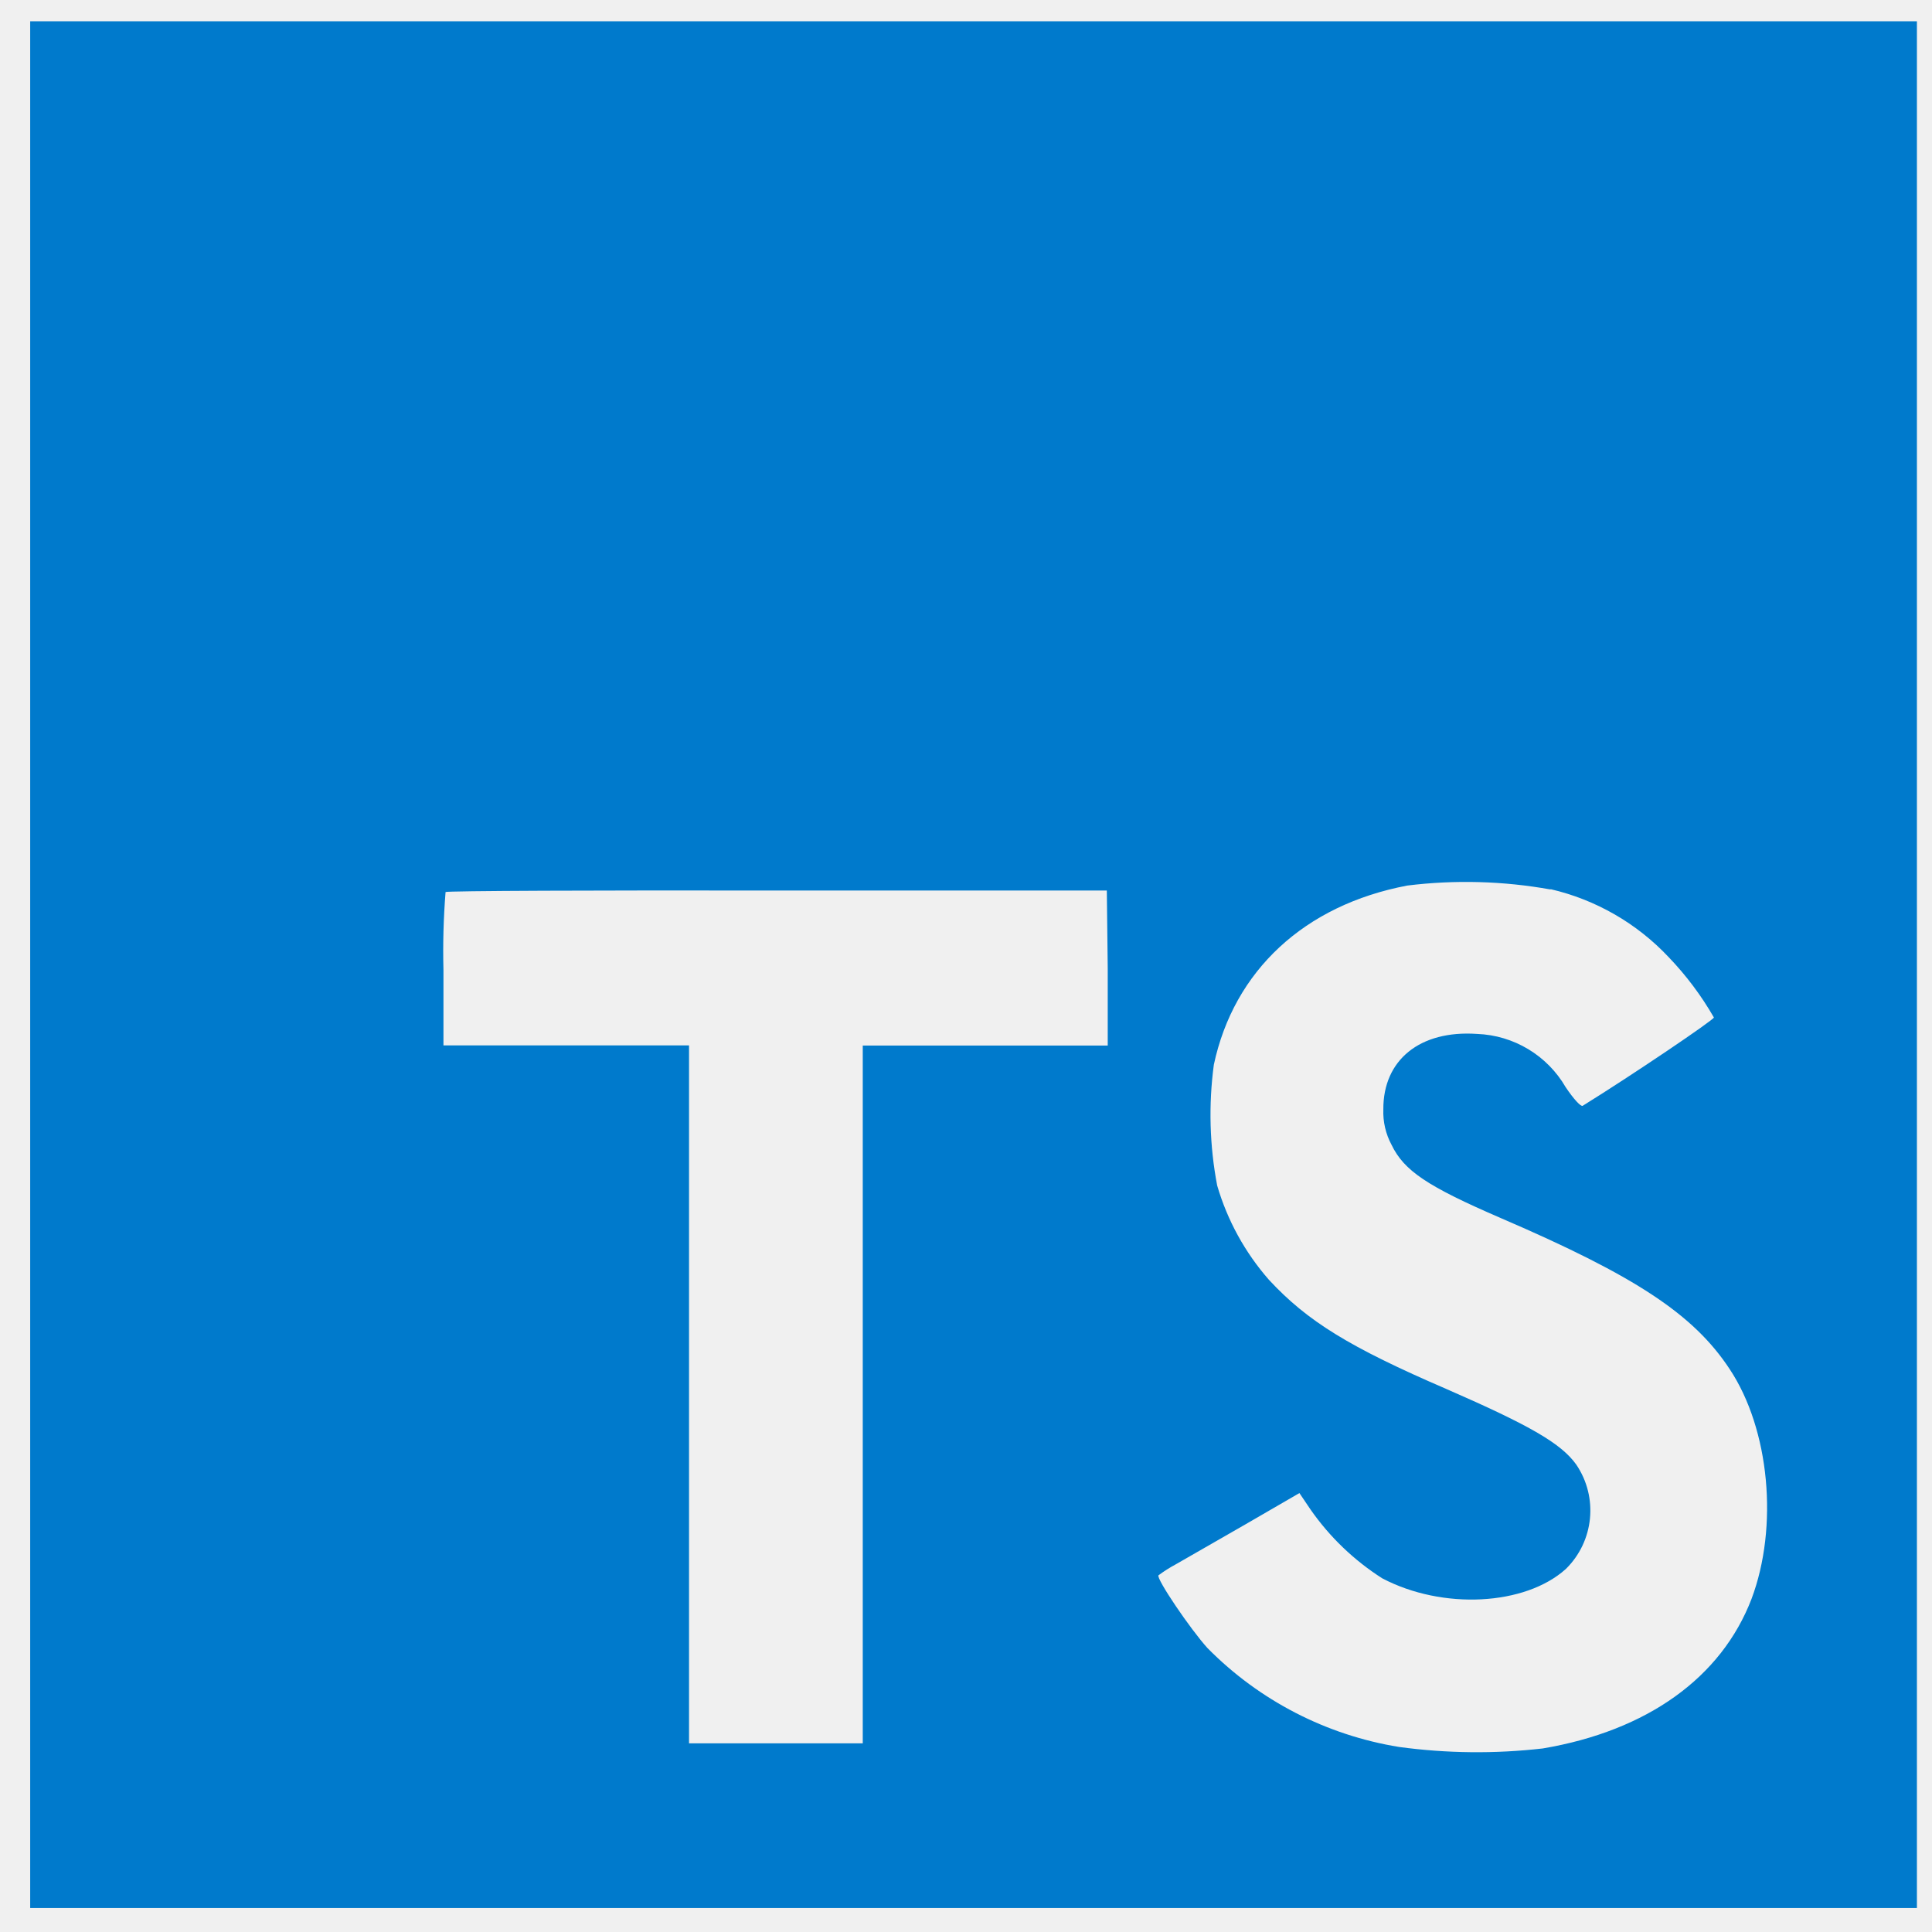
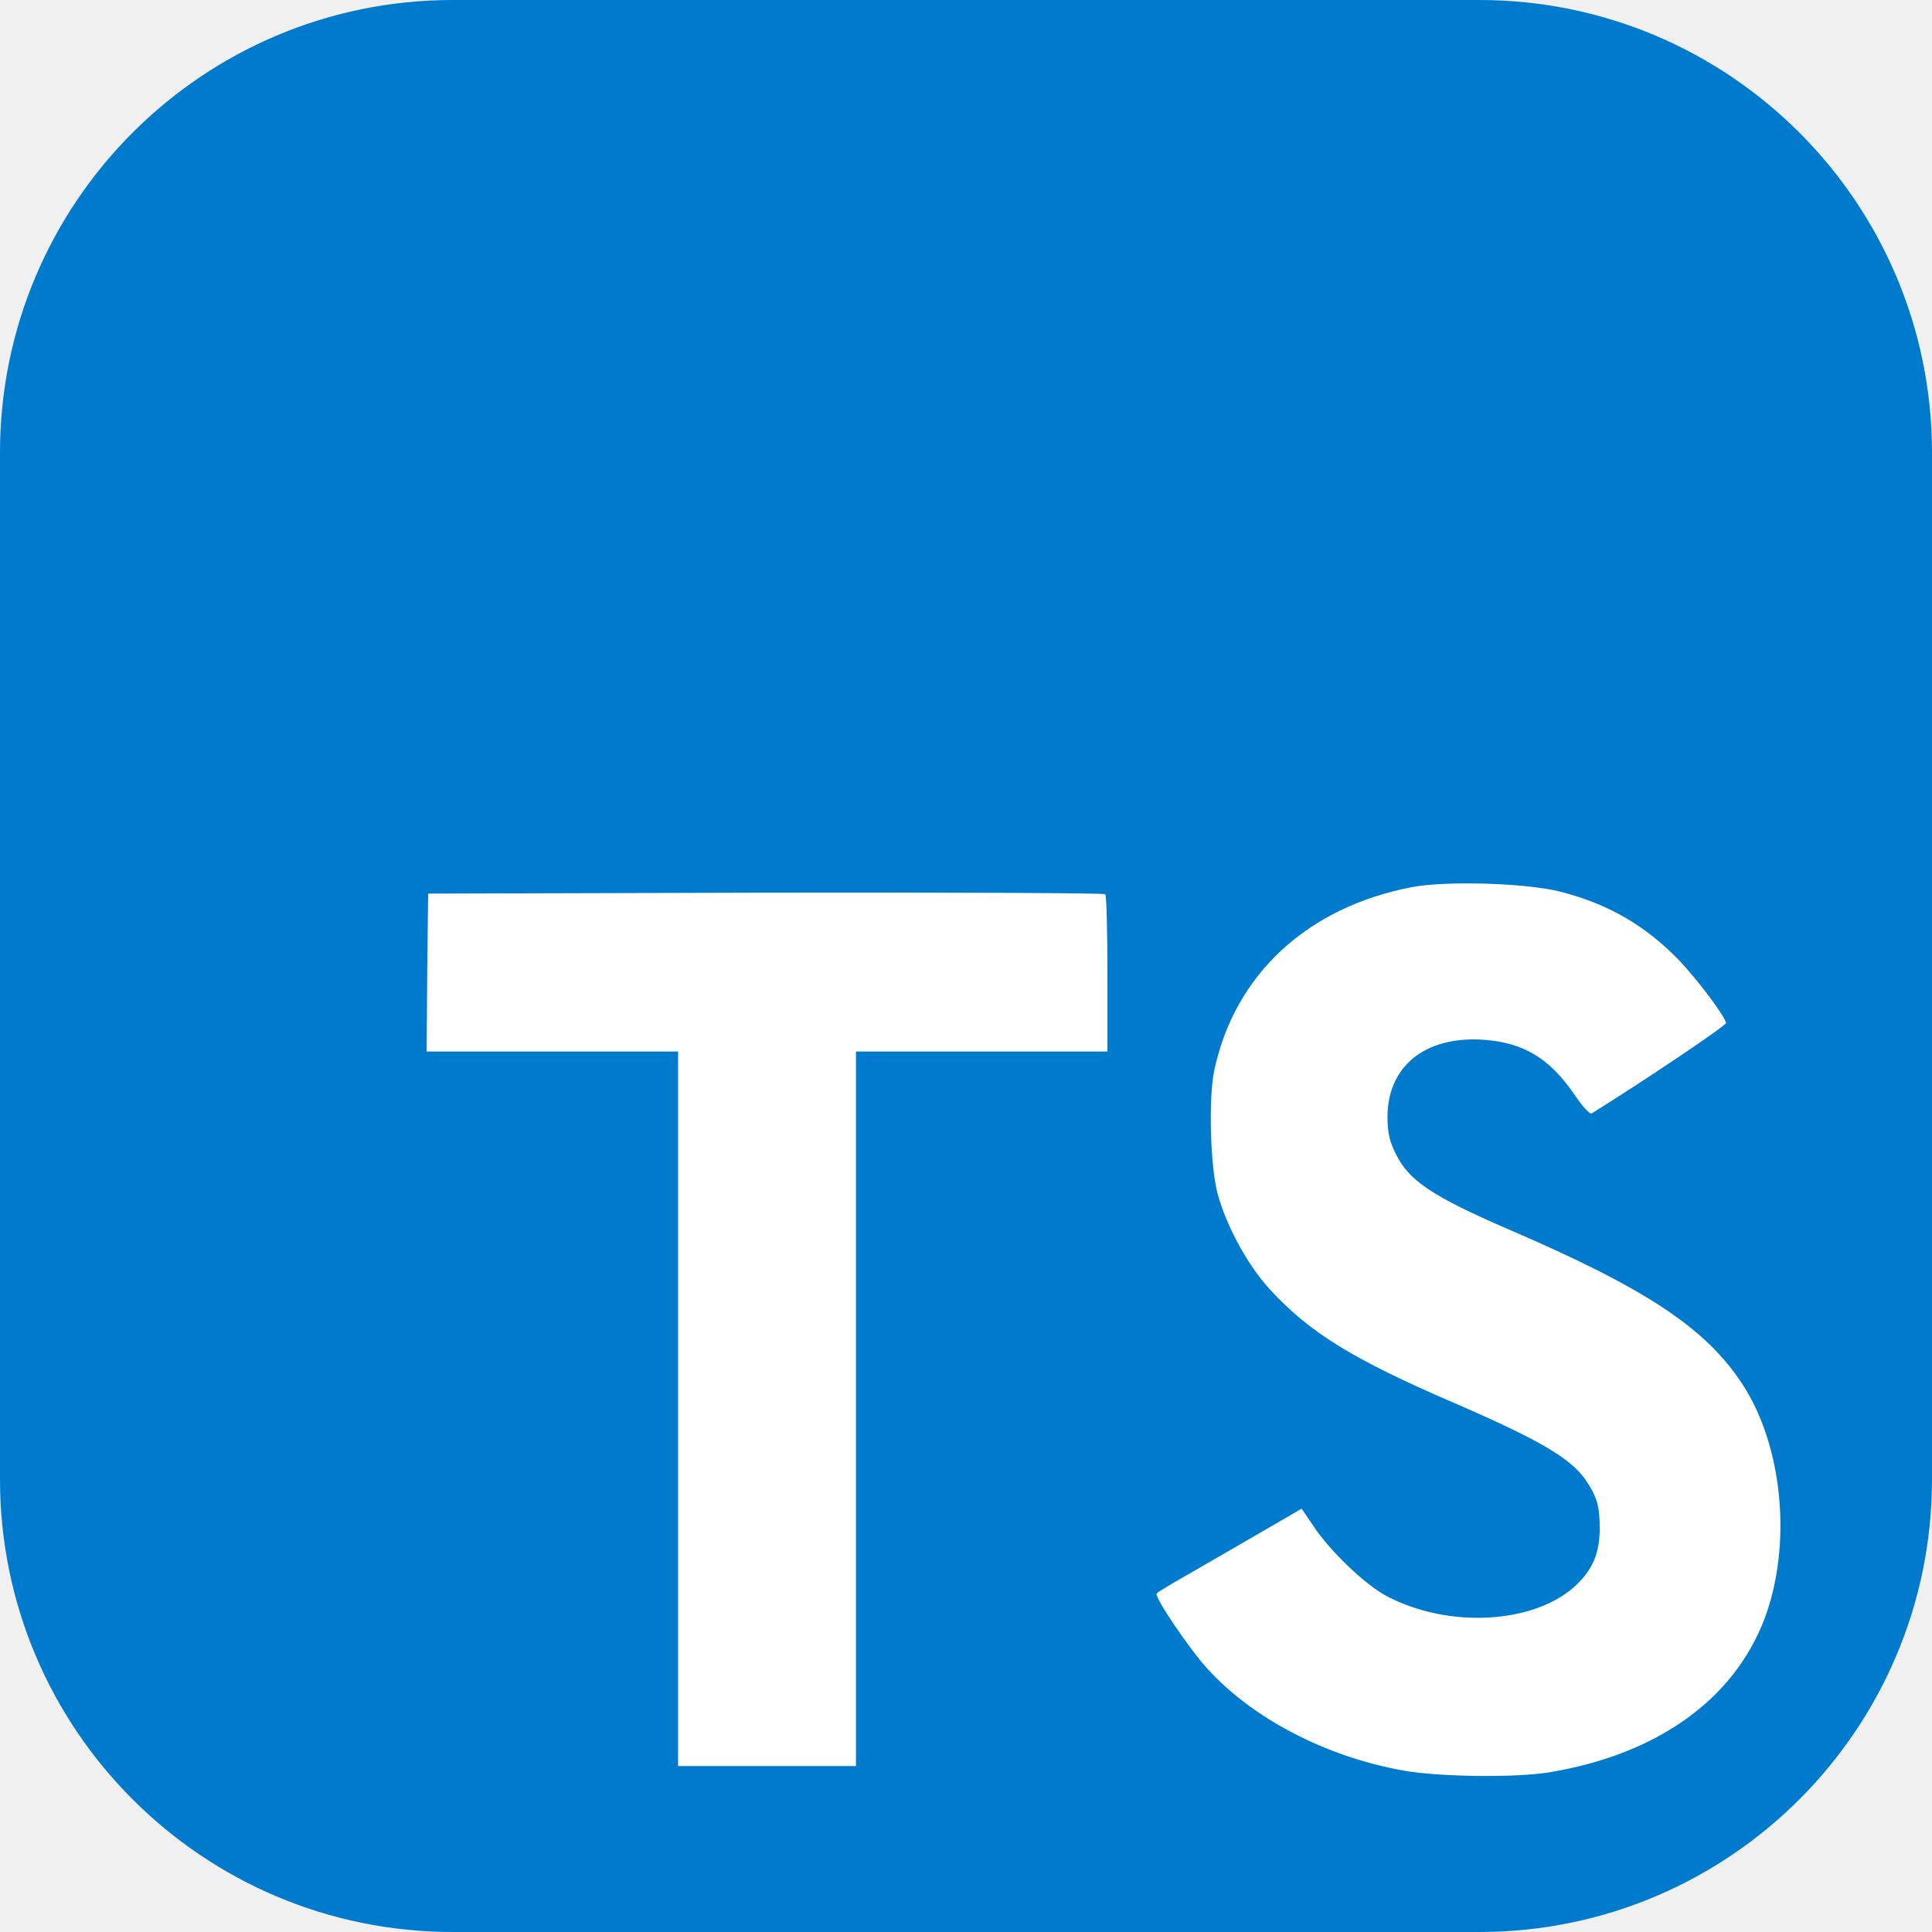
- <svg xmlns="http://www.w3.org/2000/svg" viewBox="0 0 128 128" id="typescript">
-   <path fill="#007acc" d="M2,63.91v62.5H127V1.41H2Zm100.73-5a15.56,15.56,0,0,1,7.82,4.5,20.58,20.58,0,0,1,3,4c0,.16-5.4,3.81-8.69,5.85-.12.08-.6-.44-1.13-1.23a7.09,7.09,0,0,0-5.87-3.53c-3.79-.26-6.23,1.73-6.21,5a4.58,4.58,0,0,0,.54,2.34c.83,1.73,2.38,2.76,7.24,4.86,8.95,3.85,12.78,6.39,15.16,10,2.66,4,3.25,10.46,1.45,15.24-2,5.2-6.9,8.73-13.83,9.9a38.32,38.32,0,0,1-9.52-.1A23,23,0,0,1,80,109.19c-1.15-1.27-3.39-4.58-3.25-4.82a9.34,9.34,0,0,1,1.15-.73L82.5,101l3.59-2.08.75,1.11a16.78,16.78,0,0,0,4.74,4.54c4,2.1,9.46,1.81,12.16-.62a5.43,5.43,0,0,0,.69-6.92c-1-1.39-3-2.56-8.59-5-6.45-2.78-9.23-4.5-11.77-7.24a16.48,16.48,0,0,1-3.43-6.25,25,25,0,0,1-.22-8c1.33-6.23,6-10.58,12.82-11.87A31.66,31.66,0,0,1,102.73,58.93ZM73.39,64.15l0,5.12H57.16V115.5H45.65V69.26H29.38v-5a49.19,49.19,0,0,1,.14-5.16c.06-.08,10-.12,22-.1L73.33,59Z" />
+ <svg xmlns="http://www.w3.org/2000/svg" width="256" height="256" fill="none" viewBox="0 0 256 256">
+   <rect width="256" height="256" fill="#007ACC" rx="60" />
+   <path fill="#fff" d="M56.611 128.849L56.53 139.333H73.19H89.85L89.85 186.673V234.012H101.635H113.419V186.673L113.419 139.333H130.079H146.739V129.052C146.739 123.363 146.618 118.609 146.455 118.487C146.333 118.325 126.056 118.243 101.472 118.284L56.733 118.406L56.611 128.849Z" />
+   <path fill="#fff" d="M206.567 118.108C213.068 119.734 218.026 122.619 222.577 127.332C224.934 129.852 228.428 134.444 228.713 135.541C228.794 135.866 217.66 143.343 210.915 147.528C210.671 147.691 209.695 146.634 208.598 145.009C205.307 140.214 201.853 138.141 196.57 137.776C188.809 137.247 183.811 141.311 183.852 148.097C183.852 150.088 184.136 151.266 184.949 152.892C186.655 156.427 189.825 158.54 199.781 162.847C218.107 170.731 225.949 175.932 230.826 183.327C236.271 191.576 237.49 204.742 233.792 214.535C229.729 225.181 219.651 232.414 205.469 234.812C201.081 235.584 190.678 235.462 185.965 234.609C175.684 232.78 165.932 227.701 159.918 221.037C157.561 218.436 152.969 211.65 153.254 211.162C153.375 211 154.432 210.35 155.61 209.659C156.748 209.009 161.056 206.53 165.119 204.173L172.474 199.906L174.018 202.182C176.172 205.473 180.885 209.984 183.73 211.487C191.897 215.795 203.113 215.185 208.639 210.228C210.996 208.074 211.971 205.839 211.971 202.548C211.971 199.581 211.605 198.281 210.061 196.046C208.07 193.202 204.007 190.804 192.466 185.806C179.26 180.117 173.571 176.582 168.37 170.974C165.363 167.724 162.518 162.522 161.34 158.174C160.365 154.558 160.121 145.496 160.893 141.839C163.615 129.08 173.246 120.181 187.143 117.539C191.654 116.686 202.137 117.011 206.567 118.108Z" />
</svg>
